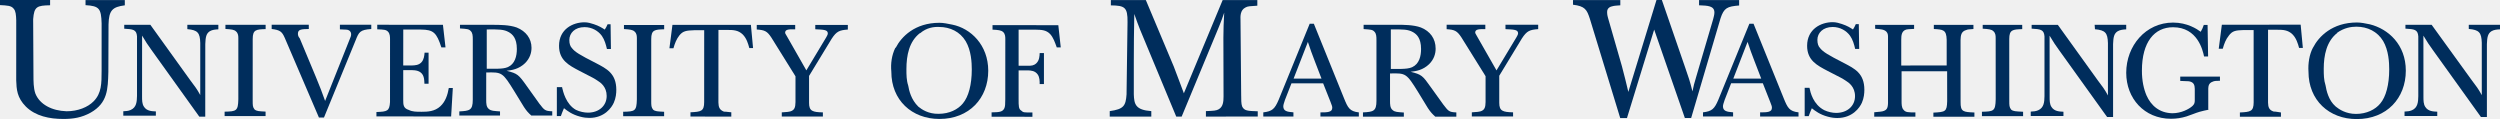
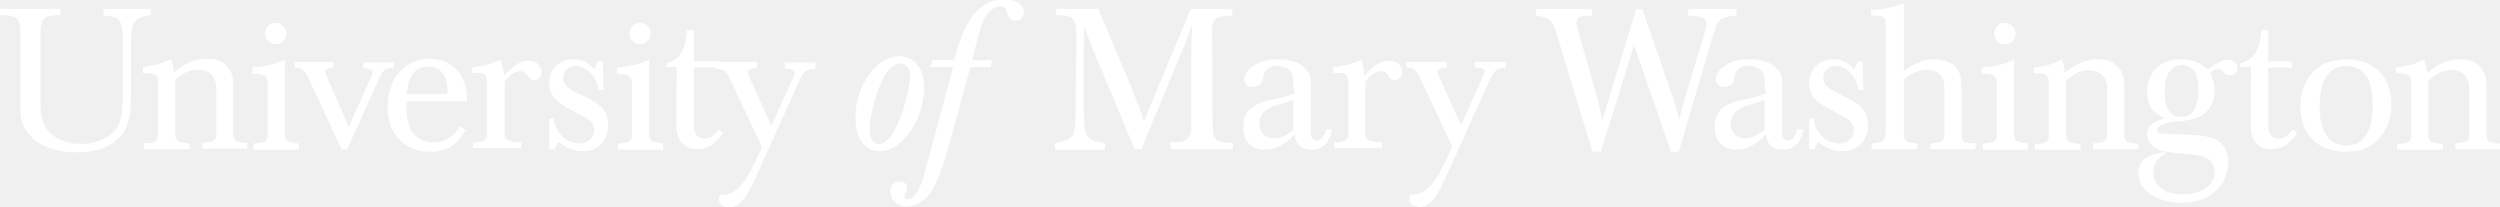
- <svg xmlns="http://www.w3.org/2000/svg" class="umw-global-logo-img" role="img" aria-label="University of Mary Washington" title="University of Mary Washington" version="1.1" x="0px" y="0px" viewBox="0 0 271.398 12.895" enable-background="new 0 0 271.398 12.895" xml:space="preserve">
-   <style>.style0{fill:	#002D5C;}</style>
-   <g>
-     <path d="M0 0l5.438 0.001v0.571C4.028 0.6 3.7 0.7 3.6 2.088L3.632 8.132c0 0.7 0 1.4 0.2 2 c0.462 1.2 1.8 1.9 3.4 1.946c1.211 0 2.299-0.429 2.94-1.088c0.857-0.873 0.857-1.941 0.858-3.297l0.001-5.171 c-0.051-1.588-0.246-1.873-1.746-1.962V0.004l4.264 0.001v0.573c-1.339 0.175-1.733 0.532-1.767 2.084L11.764 7.8 c-0.054 1.89-0.073 3.368-1.909 4.42c-0.981 0.552-1.926 0.694-2.978 0.694c-1.496-0.001-3.013-0.303-4.064-1.339 c-0.979-0.982-1.017-1.892-1.053-2.853L1.763 2.23C1.746 1.6 1.7 1.2 1.5 0.964C1.229 0.6 0.8 0.6 0 0.554V0z" class="style0" />
-     <path d="M20.294 2.693h3.41v0.492c-0.322 0.014-0.647 0.042-0.913 0.196c-0.406 0.252-0.478 0.645-0.505 1.4 l-0.004 7.885h-0.645l-5.203-7.255c-0.436-0.603-0.547-0.773-1.008-1.545l-0.004 6.609c0 0.4 0 0.8 0.2 1.1 c0.309 0.5 0.9 0.5 1.3 0.52l-0.003 0.462l-3.534-0.001v-0.478c0.267-0.014 0.546-0.023 0.798-0.14 c0.648-0.279 0.674-0.925 0.69-1.515l0.001-6.48c-0.056-0.743-0.447-0.772-1.387-0.827V2.689l2.835 0.001l4.317 6 c0.518 0.7 0.7 0.9 1.1 1.628l0.001-5.652c-0.026-1.123-0.294-1.404-1.402-1.503V2.693z" class="style0" />
-     <path d="M24.545 2.693l4.292 0.002L28.836 3.16c-1.037 0.027-1.401 0.067-1.402 1.064l-0.003 6.7 c0 0.5 0 0.7 0.2 0.953c0.226 0.2 0.5 0.2 1.2 0.238V12.6l-4.447-0.001v-0.476 c1.275-0.029 1.461-0.071 1.489-1.347l0.001-6.58c0-0.281 0-0.562-0.252-0.786c-0.211-0.196-0.488-0.225-1.149-0.267V2.693z" class="style0" />
-     <path d="M29.455 2.683l4.066 0.001l0.003 0.464c-0.773 0.014-1.181 0.027-1.181 0.5 c0 0.1 0 0.3 0.2 0.522l1.751 4.194c0.504 1.2 0.6 1.5 1 2.594l2.626-6.591 c0.155-0.351 0.199-0.492 0.199-0.645c0-0.112-0.029-0.337-0.282-0.448c-0.124-0.057-0.14-0.057-0.938-0.087V2.685l3.407 0 V3.15c-1.233 0.083-1.346 0.334-1.696 1.219l-3.439 8.389h-0.549l-3.713-8.657c-0.295-0.659-0.49-0.844-1.417-0.955V2.683z" class="style0" />
-     <path d="M40.917 2.688l7.167 0.003l0.28 2.455h-0.449c-0.518-1.6-0.854-1.924-2.217-1.937h-1.92l-0.003 3.899h0.927 c0.366-0.015 0.759-0.029 1.053-0.35c0.269-0.294 0.31-0.716 0.337-1.038h0.434v3.367h-0.451c-0.013-0.351-0.026-0.686-0.18-0.955 c-0.281-0.477-0.799-0.505-1.179-0.519l-0.941-0.001v3.24c0 0.5 0 0.9 0.6 1.082c0.405 0.2 0.8 0.2 1.4 0.2 c0.631 0 1.416-0.025 2.035-0.602c0.533-0.492 0.786-1.22 0.91-1.977h0.438l-0.183 3.088l-8.11-0.006v-0.477 c1.177-0.04 1.417-0.097 1.474-1.08l0.002-6.789c0-0.268 0.001-0.617-0.211-0.843c-0.21-0.223-0.418-0.237-1.176-0.266V2.688z" class="style0" />
-     <path d="M49.977 2.691l3.424 0.003c0.814 0 1.9 0 2.7 0.294c0.995 0.4 1.6 1.2 1.6 2.2 c-0.001 0.534-0.168 1.137-0.703 1.67c-0.674 0.644-1.401 0.756-2.005 0.827c1.19 0.3 1.3 0.4 2.2 1.669l1.359 1.9 c0.547 0.7 0.6 0.8 1.4 0.827v0.463h-2.273c-0.309-0.279-0.492-0.463-0.798-0.927c-0.156-0.237-0.873-1.433-1.04-1.697 c-1.291-2.091-1.346-2.092-3.057-2.05l-0.002 2.948c0 0.4 0 0.8 0.3 1.023c0.239 0.2 0.5 0.2 1.2 0.253v0.449 l-4.418-0.001v-0.449c1.105-0.056 1.459-0.113 1.459-1.249l0.003-6.537c0-0.436-0.016-0.729-0.226-0.94 c-0.21-0.223-0.393-0.223-1.165-0.28V2.691z M53.976 7.462c0.462-0.014 0.84-0.041 1.163-0.18c0.772-0.352 0.97-1.192 0.97-1.965 c0.001-1.207-0.504-1.613-0.868-1.824c-0.546-0.31-1.082-0.31-2.4-0.297v4.266H53.976z" class="style0" />
-     <path d="M61.026 9.513c0.097 0.4 0.4 1.8 1.5 2.415c0.422 0.2 0.9 0.3 1.3 0.3 c1.207 0 2.034-0.756 2.034-1.809c0.003-1.01-0.684-1.474-0.979-1.655c-0.336-0.226-0.492-0.322-1.993-1.081 c-1.12-0.591-2.2-1.137-2.199-2.709c0-1.81 1.501-2.553 2.762-2.553c0.366 0 0.7 0.1 1 0.2 c0.604 0.2 0.9 0.4 1.2 0.59c0.139-0.224 0.184-0.28 0.309-0.575h0.324l0.038 2.681h-0.434 c-0.112-0.478-0.253-0.996-0.547-1.418c-0.392-0.547-1.079-0.954-1.88-0.954c-1.052-0.001-1.655 0.644-1.655 1.4 c0 0.4 0.1 0.7 0.3 0.898c0.322 0.4 0.8 0.7 2.6 1.613c1.135 0.6 2.2 1.1 2.2 2.9 c0 0.363-0.044 0.884-0.27 1.389c-0.238 0.547-1.023 1.654-2.65 1.654c-0.28-0.001-0.617-0.028-1.024-0.141 c-0.856-0.227-1.348-0.602-1.737-0.913c-0.183 0.423-0.198 0.476-0.338 0.856h-0.436l0.001-3.143H61.026z" class="style0" />
-     <path d="M67.808 2.712l4.294 0.002v0.465c-1.038 0.027-1.404 0.066-1.404 1.063l-0.001 6.7 c0 0.5 0 0.7 0.2 0.956c0.224 0.2 0.5 0.2 1.2 0.237v0.479l-4.447-0.002v-0.479 c1.276-0.026 1.458-0.068 1.487-1.346l0.002-6.578c0-0.28 0-0.561-0.251-0.786c-0.211-0.196-0.491-0.225-1.152-0.268V2.712z" class="style0" />
-     <path d="M73 2.701l8.517 0.002l0.235 2.513h-0.407c-0.124-0.464-0.294-1.052-0.713-1.474 c-0.491-0.477-1.053-0.491-1.613-0.491L77.994 3.25l-0.004 7.87c0.016 0.5 0.1 0.8 0.6 1 c0.112 0 0.2 0 0.8 0.07v0.465l-4.434-0.001l0.001-0.465c1.136-0.056 1.486-0.097 1.486-1.109l0.004-7.798 l-1.079-0.001c-0.871 0.028-1.22 0.083-1.603 0.546c-0.333 0.421-0.504 0.871-0.657 1.415h-0.436L73 2.701z" class="style0" />
-     <path d="M82.091 2.706h4.235v0.478c-0.645-0.015-1.093-0.015-1.093 0.365c-0.003 0.1 0.1 0.2 0.2 0.4 l2.104 3.689l2.161-3.591c0.083-0.154 0.168-0.294 0.168-0.42c0-0.395-0.435-0.407-1.36-0.451V2.706l3.536 0.002l-0.001 0.5 c-0.911 0.07-1.221 0.183-1.753 0.995l-2.457 4.038v2.933c-0.003 0.9 0.4 1 1.5 1.025v0.449l-4.462-0.001v-0.449 c0.647-0.043 0.758-0.056 0.913-0.099c0.505-0.141 0.561-0.49 0.575-1.01l0.001-2.804l-2.622-4.211 c-0.462-0.702-0.729-0.813-1.584-0.872V2.706z" class="style0" />
-     <path d="M97.241 5.181c0.604-1.179 2.063-2.707 4.742-2.706c0.448 0 0.9 0.1 1.4 0.2 c1.99 0.4 3.9 2.2 3.9 5.008c-0.001 2.96-2.048 5.232-5.305 5.23c-3.001-0.003-5.218-2.05-5.215-5.122 C96.679 6.9 96.8 6 97.2 5.181z M99.863 3.597C98.7 4.5 98.4 6 98.4 7.51c0 0.6 0 1.2 0.2 1.8 c0.083 0.5 0.3 1.5 1.1 2.273c0.366 0.3 1.1 0.8 2.2 0.772c1.166 0 2.093-0.475 2.624-1.121 c0.618-0.729 0.972-2.034 0.972-3.69c0-0.73-0.056-2.048-0.661-3.072c-0.616-1.024-1.681-1.542-2.886-1.545 C101.381 2.9 100.6 3 99.9 3.597z" class="style0" />
-     <path d="M107.72 2.73l7.17 0.003l0.265 2.412h-0.435c-0.183-0.518-0.378-1.08-0.715-1.445 c-0.436-0.449-0.912-0.463-1.559-0.478h-1.866v3.916h1.067c0.309 0 0.604-0.017 0.869-0.281c0.322-0.323 0.337-0.758 0.35-1.094 h0.464l-0.001 3.365h-0.463c0-0.336 0-0.728-0.21-1.037c-0.295-0.422-0.744-0.435-1.054-0.451h-1.022l-0.001 3.1 c0 0.8 0 1.1 0.3 1.276c0.197 0.2 0.3 0.2 1.2 0.195v0.466l-4.433-0.004v-0.476 c0.785-0.014 1.179-0.029 1.375-0.419c0.099-0.199 0.111-0.465 0.111-0.997l0.004-6.522c0-0.24 0-0.549-0.224-0.773 c-0.224-0.212-0.562-0.239-1.165-0.268V2.73z" class="style0" />
-     <g>
-       <path d="M132.73 0.008h3.765v0.609c-0.841 0.054-1.04 0.054-1.291 0.197c-0.571 0.286-0.555 0.948-0.535 1.4 l0.071 8.06c0.003 0.5 0 1 0.1 1.269c0.233 0.5 0.6 0.5 1.7 0.538v0.572l-5.627 0.002v-0.592 c0.896-0.035 1.129-0.054 1.38-0.196c0.483-0.269 0.534-0.824 0.534-1.416l-0.017-6.357c0.017-1.145 0.017-1.485 0.09-2.723 c-0.178 0.52-0.288 0.842-0.574 1.54l-4.045 9.744h-0.59l-3.925-9.438c-0.306-0.771-0.322-0.841-0.628-1.701 c-0.035 1.755-0.053 3.511-0.053 5.248c0 1.6 0 2.4 0 3.473c0.034 1.1 0.2 1.7 1.9 1.827v0.592l-4.513 0 v-0.593c1.521-0.214 1.736-0.572 1.825-1.809l0.107-7.861c0.019-1.613-0.304-1.791-1.81-1.809V0.009h3.798l3.027 7.2 c0.502 1.3 0.6 1.6 1.1 2.918L132.73 0.008z" class="style0" />
-       <path d="M142.179 2.577h0.451l3.285 8.116c0.408 1 0.6 1.4 1.6 1.507v0.451h-4.17V12.2 c0.719 0 1.3 0 1.283-0.508c0-0.127-0.029-0.225-0.184-0.619l-0.805-2.028h-3.438l-0.705 1.8 c-0.125 0.38-0.182 0.551-0.182 0.704c0 0.5 0.4 0.6 1.1 0.647v0.451h-3.271v-0.449c0.971-0.113 1.24-0.367 1.664-1.354 L142.179 2.577z M142.716 6.595c-0.354-0.919-0.41-1.087-0.732-2.045l-1.553 3.986h3.031L142.716 6.595z" class="style0" />
-       <path d="M148.113 2.689h3.438c0.818 0 1.9 0 2.7 0.295c0.998 0.4 1.6 1.2 1.6 2.3 c0 0.537-0.168 1.143-0.703 1.678c-0.678 0.648-1.408 0.762-2.016 0.831c1.197 0.3 1.3 0.4 2.2 1.678l1.367 1.9 c0.547 0.7 0.6 0.8 1.4 0.833v0.463h-2.283c-0.307-0.28-0.49-0.463-0.803-0.93c-0.154-0.239-0.873-1.436-1.041-1.704 c-1.299-2.099-1.354-2.1-3.072-2.057v2.959c0 0.4 0 0.8 0.3 1.029c0.24 0.2 0.5 0.2 1.2 0.252v0.45h-4.438V12.2 c1.113-0.057 1.465-0.112 1.465-1.255V4.38c0-0.436-0.014-0.731-0.225-0.944c-0.211-0.224-0.396-0.224-1.17-0.279V2.689z M152.13 7.48c0.463-0.014 0.846-0.043 1.168-0.184c0.773-0.353 0.973-1.198 0.971-1.972c0.002-1.214-0.504-1.621-0.873-1.834 c-0.549-0.309-1.082-0.309-2.408-0.295V7.48H152.13z" class="style0" />
-       <path d="M156.99 2.688h4.256v0.478c-0.648-0.013-1.1-0.013-1.1 0.367c0 0.1 0.1 0.2 0.2 0.409l2.113 3.7 l2.172-3.606c0.084-0.153 0.17-0.295 0.17-0.423c0-0.395-0.438-0.408-1.367-0.449l-0.002-0.48h3.553v0.478 c-0.918 0.07-1.228 0.184-1.762 1.001l-2.465 4.058v2.945c0 0.9 0.4 1 1.5 1.028l0.002 0.45h-4.48v-0.45 c0.648-0.042 0.76-0.056 0.916-0.099c0.506-0.14 0.564-0.493 0.576-1.015V8.269l-2.635-4.229 c-0.465-0.702-0.734-0.816-1.592-0.872V2.688z" class="style0" />
-       <path d="M170.83 0.006l5.07-0.001v0.573c-0.195 0.018-0.699 0.036-0.859 0.1 c-0.143 0.035-0.574 0.125-0.574 0.626c0 0.1 0 0.3 0.1 0.645l1.504 5.229c0.355 1.3 0.4 1.6 0.7 2.8 l3.061-9.994h0.574l2.527 7.324c0.375 1.1 0.5 1.4 0.8 2.616c0.141-0.664 0.178-0.844 0.393-1.542l1.844-6.268 c0.074-0.286 0.145-0.537 0.145-0.752c0-0.733-0.719-0.751-1.666-0.788V0.004h4.35v0.591c-1.289 0.108-1.645 0.252-2.021 1.4 l-3.188 10.817h-0.682l-3.332-9.599l-2.953 9.601h-0.734l-3.297-10.781c-0.322-0.984-0.518-1.361-1.828-1.521V0.006z" class="style0" />
-       <path d="M189.912 2.573h0.449l3.285 8.115c0.41 1 0.6 1.4 1.6 1.508v0.451h-4.17v-0.45 c0.719 0 1.3 0 1.281-0.508c0-0.127-0.025-0.227-0.184-0.619l-0.801-2.03h-3.441l-0.701 1.8 c-0.129 0.381-0.186 0.55-0.186 0.706c0 0.5 0.4 0.6 1.1 0.648v0.45l-3.268 0.001v-0.451 c0.969-0.111 1.24-0.366 1.66-1.352L189.912 2.573z M190.449 6.589c-0.354-0.915-0.41-1.086-0.734-2.043l-1.549 3.987h3.031 L190.449 6.589z" class="style0" />
-       <path d="M196.435 9.533c0.1 0.5 0.4 1.8 1.6 2.424c0.424 0.2 0.9 0.3 1.3 0.3 c1.215-0.002 2.045-0.763 2.045-1.819c0-1.015-0.689-1.481-0.986-1.664c-0.336-0.226-0.494-0.321-2.002-1.082 c-1.129-0.593-2.213-1.142-2.213-2.721c0-1.816 1.508-2.565 2.777-2.565c0.365 0 0.7 0.1 1 0.2 c0.605 0.2 0.9 0.4 1.2 0.593c0.141-0.227 0.182-0.284 0.309-0.579h0.324l0.043 2.692h-0.436 c-0.113-0.483-0.254-1.001-0.551-1.425c-0.395-0.55-1.084-0.958-1.887-0.958c-1.059 0-1.664 0.649-1.664 1.4 c0 0.4 0.1 0.7 0.3 0.903c0.326 0.4 0.8 0.7 2.6 1.62c1.141 0.6 2.2 1.1 2.2 2.9 c0 0.365-0.043 0.888-0.266 1.394c-0.24 0.55-1.029 1.663-2.664 1.663c-0.283 0-0.619-0.027-1.029-0.141 c-0.859-0.226-1.351-0.606-1.746-0.915c-0.184 0.422-0.197 0.479-0.338 0.857h-0.437V9.533H196.435z" class="style0" />
-       <path d="M203.482 2.7l4.311-0.001v0.437c-0.66 0.027-0.705 0.043-0.846 0.07c-0.508 0.154-0.549 0.618-0.549 1.1 v2.805l4.932-0.002V4.319c-0.029-1.1-0.395-1.113-1.395-1.17v-0.45h4.299v0.45c-0.58 0.042-0.621 0.042-0.748 0.1 c-0.564 0.143-0.635 0.551-0.65 1.086l0.004 6.723c-0.016 1.1 0.3 1.1 1.5 1.154v0.463h-4.453v-0.448 c1.309-0.072 1.467-0.099 1.496-1.241l-0.004-3.253h-4.945v3.255c0 0.3 0 0.7 0.2 0.915c0.227 0.3 0.5 0.3 1.3 0.3 v0.463h-4.469v-0.479c0.719-0.068 0.736-0.068 0.873-0.097c0.482-0.113 0.607-0.323 0.623-0.902V3.98 c-0.004-0.182-0.016-0.365-0.17-0.534c-0.242-0.253-0.621-0.283-1.227-0.324V2.7z" class="style0" />
-       <path d="M215.218 2.696h4.311l0.004 0.466c-1.045 0.029-1.41 0.07-1.41 1.071l0.002 6.7 c0 0.5 0 0.7 0.2 0.959c0.225 0.2 0.5 0.2 1.3 0.239v0.479h-4.467v-0.479c1.281-0.027 1.465-0.07 1.494-1.352 l-0.004-6.609c0-0.282 0-0.562-0.252-0.789c-0.213-0.197-0.494-0.224-1.156-0.266V2.696z" class="style0" />
-       <path d="M227.392 2.695h3.428v0.493c-0.328 0.016-0.648 0.044-0.918 0.199c-0.41 0.253-0.479 0.646-0.508 1.4 v7.918h-0.646l-5.23-7.282c-0.434-0.605-0.549-0.775-1.016-1.551l0.004 6.636c0 0.4 0 0.8 0.2 1.1 c0.311 0.5 0.9 0.5 1.3 0.521v0.465h-3.551v-0.479c0.268-0.014 0.549-0.027 0.803-0.142c0.648-0.282 0.676-0.927 0.689-1.52 v-6.51c-0.055-0.749-0.451-0.776-1.395-0.833V2.696h2.844l4.34 6.031c0.523 0.7 0.7 0.9 1.1 1.633V4.683 c-0.029-1.127-0.297-1.408-1.408-1.508L227.392 2.695z" class="style0" />
-       <path d="M239.822 11.898c-0.352 0.069-0.703 0.141-1.041 0.239c-0.48 0.141-0.934 0.351-1.41 0.5 c-0.549 0.17-1.113 0.255-1.691 0.255c-2.902 0-4.859-2.214-4.859-4.988c0-2.93 2.113-5.452 5.086-5.453 c1.547 0 2.6 0.7 3 0.999c0.17-0.294 0.211-0.393 0.336-0.746h0.41l0.057 3.425h-0.439 c-0.137-0.662-0.701-3.171-3.365-3.171c-2.029 0-3.381 1.606-3.381 4.706c-0.004 1.1 0.2 2 0.5 2.7 c0.492 1.1 1.4 1.9 2.8 1.93c0.971 0 1.818-0.451 2.186-0.787c0.225-0.213 0.252-0.369 0.252-0.636V9.655 c-0.016-0.378-0.057-0.732-0.635-0.832c-0.113-0.013-0.381-0.025-0.943-0.039V8.317h4.311v0.45c-0.408 0-0.635 0.017-0.789 0.1 c-0.453 0.154-0.465 0.522-0.479 0.747V11.898z" class="style0" />
-       <path d="M241.203 2.682l8.555-0.001l0.238 2.524h-0.408c-0.127-0.467-0.299-1.06-0.721-1.48 c-0.492-0.48-1.057-0.495-1.617-0.494h-1.033v7.905c0.016 0.5 0.1 0.8 0.6 0.972c0.111 0 0.2 0 0.8 0.1 v0.467h-4.455l-0.002-0.466c1.145-0.057 1.492-0.099 1.496-1.113l-0.004-7.834h-1.082c-0.875 0.028-1.225 0.084-1.607 0.6 c-0.338 0.424-0.506 0.874-0.66 1.425h-0.438L241.203 2.682z" class="style0" />
-       <path d="M251.107 5.159c0.607-1.183 2.074-2.718 4.766-2.718c0.449 0 0.9 0.1 1.4 0.2 c2 0.5 3.9 2.2 3.9 5.03c0 2.974-2.057 5.256-5.326 5.256c-3.014 0.002-5.24-2.056-5.24-5.142 C250.546 6.9 250.7 5.9 251.1 5.159z M253.742 3.567c-1.17 0.903-1.479 2.438-1.479 3.9 c0 0.6 0 1.2 0.2 1.816c0.084 0.5 0.3 1.6 1.1 2.283c0.365 0.3 1.1 0.8 2.2 0.8 c1.168 0 2.102-0.479 2.635-1.127c0.621-0.732 0.973-2.044 0.973-3.706c0-0.734-0.057-2.057-0.662-3.086 c-0.623-1.028-1.691-1.55-2.904-1.55C255.263 2.9 254.5 3 253.7 3.567z" class="style0" />
-       <path d="M267.972 2.693h3.426v0.492c-0.324 0.015-0.648 0.042-0.916 0.197c-0.406 0.253-0.48 0.649-0.506 1.4 v7.92h-0.647l-5.23-7.285c-0.436-0.605-0.549-0.774-1.016-1.548l0.004 6.635c0 0.4 0 0.8 0.2 1.1 c0.312 0.5 0.9 0.5 1.3 0.521v0.465l-3.553 0.001v-0.48c0.266-0.013 0.551-0.029 0.803-0.142 c0.65-0.281 0.68-0.93 0.691-1.521v-6.51c-0.057-0.746-0.451-0.774-1.396-0.829V2.693h2.846l4.342 6 c0.521 0.7 0.7 0.9 1.1 1.635v-5.68c-0.029-1.126-0.299-1.407-1.412-1.506V2.693z" class="style0" />
-     </g>
-   </g>
+ <svg xmlns="http://www.w3.org/2000/svg" class="umw-global-logo-img" role="img" aria-label="University of Mary Washington" version="1.1" x="0" y="0" viewBox="0 0 481 39.8" xml:space="preserve">
+   <style>.st0{fill:#fff}</style>
+   <path class="st0" d="M0 1.7h11.6v1.2c-3 .1-3.7.4-3.8 3.3v13c0 1.6 0 3.1.5 4.3 1 2.7 3.9 4.2 7.2 4.2 2.6 0 4.9-.9 6.3-2.3 1.8-1.9 1.8-4.2 1.8-7.1V7.2c-.1-3.4-.5-4-3.7-4.2V1.7H29v1.2c-2.9.4-3.7 1.2-3.8 4.5v11c-.1 4-.2 7.2-4.1 9.5-2.1 1.1-4.1 1.4-6.3 1.4-3.2 0-6.5-.7-8.7-2.9-2.1-2.1-2.2-4-2.2-6.1V6.5c0-1.5 0-2.1-.5-2.7C2.6 3 1.7 3 0 2.9V1.7zM27.5 12.9c2.8-.4 3.4-.6 5.4-1.5.4 1.1.4 1.4.6 2.5 1.5-1.2 3.4-2.6 6.4-2.6 1.1 0 2.5.2 3.6 1.3 1.3 1.2 1.4 2.7 1.4 3.9v9.4c0 1.2.5 1.6 2.7 1.6v1.1h-8.7v-1.1c2-.2 2.7-.3 2.7-1.6v-8.6c0-.9-.1-1.9-.6-2.6-.4-.6-1.3-1.3-2.9-1.3-2.2 0-3.6 1.3-4.4 2v10.4c0 1.5.7 1.6 2.8 1.8v1.1h-8.8v-1.1c2.4 0 2.7-.6 2.7-1.8V15.7c0-1.6-1-1.6-2.9-1.6v-1.2zM48.6 13c3.1-.3 3.7-.5 6.2-1.5v14.1c0 1.6.5 1.8 2.7 2v1.2h-8.7v-1.2c2.2-.1 2.6-.4 2.7-1.6v-9.8c0-1.8-.9-2-2.9-2V13zM51 6.5c0-1.2.9-2.1 2-2.1 1.2 0 2.1.9 2.1 2.1 0 1.1-.9 2-2.1 2-1.1 0-2-.9-2-2M56.6 11.9h7.6V13c-.8 0-1.6.1-1.6.9 0 .3.1.6.3.9l4.2 9.6 4.3-9.6c.2-.4.3-.6.3-.8 0-.7-.8-.8-1.8-.9V12h5.9v1c-1.9.2-2.1.5-2.6 1.6l-6.4 14.1h-1.1l-6.5-14c-.7-1.3-1.1-1.6-2.5-1.7v-1.1zM86.1 18.2c0-1.4-.1-2.7-.6-3.6-.6-1.2-1.8-1.8-3.1-1.8-3.5 0-3.9 3.5-4.2 5.3h7.9zm3.5 6.9c-1.1 1.7-2.7 4.1-6.8 4.1-1.2 0-3.6-.1-5.8-2.2s-2.4-4.6-2.4-6.5c0-5.7 3.6-9.2 8.1-9.2 1.9 0 3.7.7 5 2 2 2 2.1 4.4 2.2 6.2H78.2c0 1.7 0 3.6.7 5.1.8 1.8 2.4 2.8 4.5 2.8 2.7 0 4-1.6 5.2-3.1l1 .8zM90.8 13c2.8-.4 3.4-.6 5.5-1.5.4 1.2.5 1.6.7 3.1 1.1-1.3 2.6-2.9 4.8-2.9 2 0 2.4 1.6 2.4 2.1 0 .8-.5 1.6-1.5 1.6-.3 0-.6-.1-.8-.3-.2-.2-.3-.4-.5-.7-.2-.3-.6-.7-1.3-.7-1.4 0-2.3 1.2-3 2v9.9c0 1.5.5 1.6 3.2 1.8v1.1H91v-1.1c2.1-.1 2.6-.4 2.7-1.5V16c0-2-.7-2-2.9-2v-1zM106.5 22.8c.2 1 .6 2.7 2.1 3.8.7.6 1.8 1 2.8 1 1.8 0 2.9-1.2 2.9-2.5 0-1.2-.8-1.9-1.1-2.1-.4-.3-.7-.5-3.2-1.8s-4.3-2.5-4.3-5.2c0-2.8 1.9-4.6 4.6-4.6 2.1 0 3.1 1 4 1.9.3-.5.5-.7.8-1.5h.9l.1 5.5h-.9c-.3-1.2-.6-2.2-1.6-3.3-.8-.8-1.8-1.3-2.8-1.3-1.4 0-2.4.9-2.4 2.3 0 1.3.9 2.1 2.7 2.9l1.8.9c1.9.9 4.1 2.1 4.1 5.3 0 2.9-1.9 5-4.9 5-2.2 0-3.7-1.1-4.7-1.8-.4.7-.5.9-.7 1.4h-1v-5.9h.8zM118.7 13c3.1-.3 3.7-.5 6.2-1.5v14.1c0 1.6.5 1.8 2.7 2v1.2h-8.7v-1.2c2.2-.1 2.6-.4 2.7-1.6v-9.8c0-1.8-.9-2-2.9-2V13zM121.1 6.5c0-1.2.9-2.1 2-2.1s2.1.9 2.1 2.1c0 1.1-.9 2-2.1 2-1.1 0-2-.9-2-2M128.2 12.2c1-.3 2.6-.8 3.5-3.4.3-1 .4-2 .5-3h1.3v6h4.5V13h-4.5v10.7c0 .5 0 1 .1 1.4.3 1.1 1 1.6 1.9 1.6 1.3 0 2.2-1.1 2.8-1.8l.8.7c-1 1.3-2.3 3.1-5 3.1-1 0-2-.3-2.7-1-1.2-1.1-1.3-2.8-1.3-4.1l.1-10.7h-2.1l.1-.7z" />
+   <path class="st0" d="M137.8 11.9h7.8v1.2c-.8 0-2 .2-1.7 1 .1.3.3.8.3.8l4.2 9.3 4.3-9.5s.2-.5.2-.6c.3-.7-1.2-.9-1.9-.9V12h5.9v1.2c-2 .2-2.3.5-3 2.1l-6.8 15.1c-.3.6-.6 1.2-.8 1.8-2.5 5.4-3.6 7.7-6 7.7-1.1 0-2-.6-2-1.5 0-.3.1-.7.3-.9h.5c1.9 0 3.3-1.5 4.4-3 1-1.5 2.1-4 3.1-6.2l-6.4-13.6c-.7-1.4-1.4-1.4-2.5-1.4v-1.4zM169.9 15.1c-1.3 2.5-2.6 7.4-2.6 9.7 0 .8.1 1.8.6 2.3.1.1.5.6 1.2.6 1 0 1.8-.8 2.4-1.6 1.8-2.5 3.6-8.9 3.6-11.3 0-.4 0-.9-.2-1.4-.3-.8-1-1.2-1.6-1.2-1 0-2.3.8-3.4 2.9m-.5-3c1.4-1 2.9-1.3 3.7-1.3 2.9 0 4.7 2.5 4.7 6.1 0 3.5-1.5 7.1-3.1 9-1.4 1.8-3.4 3.2-5.6 3.2-2.1 0-4.5-1.8-4.5-6.4-.1-3.4 1.5-8.2 4.8-10.6" />
+   <path class="st0" d="M187 11.6h3.9l-.4 1.3h-3.8l-4.3 15.7c-1.1 3.7-2.1 6.9-3.7 8.9-1.8 2.1-3.6 2.2-4.3 2.2-2.2 0-3.1-1.7-3.1-2.8 0-1 .6-2 1.8-2 .6 0 1.4.3 1.4 1.2 0 .3-.1.6-.2.8-.1.3-.3.5-.3.8 0 .1 0 .6.6.6 2 0 3.1-4 3.6-6.2l5.2-19.2H179l.5-1.4h4.1c1-3.5 1.7-5.8 3.1-7.8 2.3-3.4 5.2-3.9 6.4-3.9 2.1 0 3.9 1.1 3.9 2.6 0 .9-.7 1.6-1.5 1.6-1.3 0-1.7-1.3-1.8-1.7-.2-.6-.3-1.1-1.2-1.1s-1.6.5-2.2 1.1c-1 1-1.4 2.3-2 4.3l-1.3 5zM229.1 1.7h8V3c-1.8.1-2.2.1-2.8.4-1.2.6-1.2 2-1.1 3l.1 17.2c0 1.1 0 2.1.3 2.7.5 1 1.2 1 3.6 1.2v1.2h-12v-1.3c1.9-.1 2.4-.1 2.9-.4 1-.6 1.1-1.8 1.1-3V10.4c0-2.4 0-3.2.2-5.8-.4 1.1-.6 1.8-1.2 3.3l-8.6 20.8h-1.3l-8.4-20.1c-.6-1.6-.7-1.8-1.3-3.6-.1 3.7-.1 7.5-.1 11.2 0 3.4 0 5.2.1 7.4.1 2.3.4 3.6 4 3.9v1.3H203v-1.3c3.2-.5 3.7-1.2 3.9-3.9l.2-16.8c0-3.4-.6-3.8-3.9-3.9V1.7h8.1l6.5 15.4c1.1 2.8 1.4 3.5 2.3 6.2l9-21.6zM248.8 19.2c-.8.3-1.6.6-2.4.8-.9.3-1.8.5-2.5 1-1.5.9-1.6 2.2-1.6 2.8 0 2 1.4 2.8 2.8 2.8 1.6 0 2.8-.9 3.7-1.6v-5.8zm0-3.1c0-.5 0-1-.1-1.5-.5-1.8-2.3-1.9-3-1.9-.4 0-2.2 0-2.6 1.8-.1.5-.1.9-.3 1.3-.4.8-1.3.9-1.6.9-.3 0-1.8 0-1.8-1.5 0-.9 1.4-3.8 6.5-3.8 4.2 0 6.3 2 6.3 4.3v9.7c0 .6.1 1.6 1.1 1.6 1.2 0 1.6-1.3 1.8-2.1h1.2c-.3 1.3-1 3.9-4 3.9-1.2 0-1.9-.4-2.2-.7-.8-.7-.9-1.5-1-2.2-.9.8-2.9 2.9-5.6 2.9-2.4 0-4.3-1.3-4.3-4.3 0-3.3 2-4.5 5-5.2 1-.3 2-.4 3.1-.7l1.8-.6-.3-1.9zM256.4 13c2.8-.4 3.4-.6 5.5-1.5.4 1.2.5 1.6.6 3.1 1.1-1.3 2.6-2.9 4.9-2.9 2 0 2.4 1.6 2.4 2.1 0 .8-.5 1.6-1.5 1.6-.3 0-.6-.1-.8-.3-.2-.2-.3-.4-.5-.7-.2-.3-.6-.7-1.3-.7-1.4 0-2.3 1.2-3 2v9.9c0 1.5.5 1.6 3.2 1.8v1.1h-9.2v-1.1c2.1-.1 2.6-.4 2.7-1.5V16c0-2-.7-2-2.9-2l-.1-1zM270.6 11.9h7.8V13c-.8 0-1.8.1-1.8.9 0 .2.1.4.3.9l4.2 9.3 4.3-9.5c.2-.6.3-.7.3-.8 0-.8-1.2-.8-1.9-.8v-1.1h5.9V13c-2 .2-2.1.6-3 2.2l-6.8 15.1c-.3.6-.6 1.2-.8 1.8-2.5 5.4-3.5 7.7-6 7.7-1.1 0-2-.6-2-1.5 0-.3.1-.7.3-.9h.5c1.9 0 3.3-1.5 4.4-3 1-1.5 2.1-4 3.1-6.2L273 14.5c-.7-1.4-1.5-1.5-2.4-1.5v-1.1zM295.5 1.7h10.8V3c-.4 0-1.5.1-1.8.1-.3.1-1.2.3-1.2 1.3 0 .3.1.6.3 1.4l3.2 11.2c.8 2.7.9 3.3 1.5 6.1l6.5-21.3h1.2l5.4 15.6c.8 2.4 1 3.1 1.7 5.6.3-1.4.4-1.8.8-3.3L328 6.3c.1-.6.3-1.2.3-1.6 0-1.6-1.5-1.6-3.5-1.7V1.7h9.3V3c-2.8.2-3.5.5-4.3 3.1L323 29.2h-1.5l-7.1-20.5-6.4 20.5h-1.6l-7-23c-.7-2.1-1.1-2.9-3.9-3.2V1.7zM339.5 19.2c-.8.3-1.6.6-2.4.8-.9.3-1.8.5-2.5 1-1.5.9-1.6 2.2-1.6 2.8 0 2 1.4 2.8 2.8 2.8 1.6 0 2.8-.9 3.7-1.6v-5.8zm0-3.1c0-.5 0-1-.1-1.5-.5-1.8-2.3-1.9-3-1.9-.4 0-2.2 0-2.6 1.8-.1.5-.1.9-.3 1.3-.4.8-1.3.9-1.6.9-.3 0-1.8 0-1.8-1.5 0-.9 1.4-3.8 6.5-3.8 4.2 0 6.3 2 6.3 4.3v9.7c0 .6.1 1.6 1.1 1.6 1.2 0 1.6-1.3 1.8-2.1h1.2c-.3 1.3-1 3.9-4 3.9-1.2 0-1.9-.4-2.2-.7-.8-.7-.9-1.5-1-2.2-.9.8-2.9 2.9-5.6 2.9-2.4 0-4.3-1.3-4.3-4.3 0-3.3 2-4.5 5-5.2 1-.3 2-.4 3.1-.7l1.8-.6-.3-1.9zM348.9 22.8c.2 1 .6 2.7 2.1 3.8.7.6 1.8 1 2.8 1 1.8 0 2.9-1.2 2.9-2.5 0-1.2-.8-1.9-1.1-2.1-.4-.3-.7-.5-3.2-1.8s-4.3-2.5-4.3-5.2c0-2.8 2-4.6 4.6-4.6 2.1 0 3.1 1 4 1.9.3-.5.5-.7.8-1.5h.9l.1 5.5h-.9c-.3-1.2-.6-2.2-1.6-3.3-.8-.8-1.8-1.3-2.8-1.3-1.4 0-2.4.9-2.4 2.3 0 1.3 1 2.1 2.7 2.9l1.8.9c1.9.9 4.1 2.1 4.1 5.3 0 2.9-1.9 5-4.9 5-2.2 0-3.7-1.1-4.7-1.8-.4.7-.5.9-.7 1.4h-1v-5.9h.8zM360 1.9c3-.2 3.7-.3 6.3-1.3v13.1c1.4-1 3.2-2.3 5.9-2.3 2.3 0 3.9 1.1 4.5 2.1.7 1.1.7 2.5.7 4V26c0 1.5.8 1.5 2.7 1.6v1.1h-8.7v-1.1c.9-.1 1.5-.2 1.6-.2 1-.3 1-.9 1.1-1.4v-8c0-1.4 0-2.3-.3-2.9-.4-.8-1.3-1.7-3.1-1.7-.7 0-1.5.2-2.3.5-1.1.5-1.6 1-2.1 1.4v10.5c.1 1.6.6 1.6 2.6 1.8v1.1h-8.8v-1.1c2-.2 2.6-.2 2.7-2V4.8C362.9 3 362 3 360 3V1.9zM381.3 13c3.1-.3 3.7-.5 6.2-1.5v14.1c0 1.6.5 1.8 2.7 2v1.2h-8.7v-1.2c2.2-.1 2.6-.4 2.7-1.6v-9.8c0-1.8-.9-2-2.9-2V13zM383.7 6.5c0-1.2.9-2.1 2-2.1s2.1.9 2.1 2.1c0 1.1-.9 2-2.1 2-1.1.1-2-.8-2-2M391.3 13c2.8-.4 3.4-.6 5.4-1.5.4 1.1.4 1.4.6 2.5 1.5-1.2 3.4-2.6 6.4-2.6 1.1 0 2.5.2 3.6 1.3 1.3 1.2 1.4 2.7 1.4 3.9V26c0 1.2.5 1.6 2.7 1.6v1.1h-8.7v-1.1c2-.2 2.7-.3 2.7-1.6v-8.6c0-.9-.1-1.9-.6-2.6-.4-.6-1.3-1.3-2.9-1.3-2.2 0-3.5 1.3-4.4 2v10.4c0 1.5.7 1.6 2.8 1.8v1.1h-8.8v-1.1c2.4 0 2.7-.6 2.7-1.8V15.7c0-1.6-1-1.6-2.9-1.6V13zM416.5 17.8c0 1.1 0 4.7 3.2 4.7 3.3 0 3.3-4.4 3.3-5.3 0-.9 0-4.7-3.2-4.7-2.2.1-3.3 1.8-3.3 5.3m12.1-6.3c1.5 0 1.9.9 1.9 1.6 0 .5-.2 1.4-1.5 1.4-.5 0-.8-.2-1.1-.5-.4-.5-.5-.7-1.1-.7-.6 0-1.1.3-1.6.7.4.8.9 1.8.9 3.5 0 3.2-2.1 5-4.5 5.5-1.3.3-2.6.3-3.8.5-2.5.4-2.8 1.2-2.8 1.5 0 .7.6.7 2.9.8 6.1.2 8.3.3 9.8 2.2.8 1.1 1 2.3 1 3.2 0 4.2-3.2 7.8-8.9 7.8-4.4 0-8.4-2.1-8.4-5.7 0-1.9 1.2-2.9 2.4-3.4 1.1-.5 3.1-.7 3.1-.6 0 0-.1.1-.3.2-.3.2-2.3 1.2-2.3 3.6 0 2.8 2.5 4.3 5.7 4.3 3 0 6.1-1.4 6.1-4.3 0-3-2.8-3.2-4.8-3.4-3.5-.3-4.3-.4-5.4-.7-1.6-.5-2.8-1.5-2.8-3.2 0-2.1 2.1-2.6 3.4-3-1.3-.7-3.4-1.6-3.4-5.2 0-3.9 2.8-6.2 6.5-6.2 2.9 0 4.4 1.3 5.1 2 1.2-.8 2.5-1.9 3.9-1.9M431.1 12.2c1-.3 2.6-.8 3.5-3.4.3-1 .4-2 .5-3h1.3v6h4.5V13h-4.5v10.7c0 .5 0 1 .1 1.4.3 1.1 1 1.6 1.9 1.6 1.3 0 2.2-1.1 2.8-1.8l.8.7c-1 1.3-2.3 3.1-5 3.1-1 0-2-.3-2.7-1-1.2-1.1-1.3-2.8-1.3-4.1l.1-10.7H431l.1-.7zM446.3 20.5c0 1.3 0 7.5 5.1 7.5 4.2 0 5.1-4.2 5.1-7.6 0-4.7-1.2-6.3-2.8-7.2-.6-.3-1.4-.5-2.2-.5-4.4 0-5.2 4.2-5.2 7.8m13.8-.3c0 1-.1 4.1-2.5 6.6-1.9 2-4.2 2.4-6.3 2.4-5.9 0-8.7-3.9-8.7-8.8 0-4.2 2.1-6.8 4.4-8 1.4-.7 3.2-1 4.4-1 4.3 0 8.7 2.4 8.7 8.8M461 13c2.8-.4 3.4-.6 5.4-1.5.4 1.1.4 1.4.6 2.5 1.5-1.2 3.4-2.6 6.4-2.6 1.1 0 2.5.2 3.6 1.3 1.3 1.2 1.4 2.7 1.4 3.9V26c0 1.2.5 1.6 2.7 1.6v1.1h-8.7v-1.1c2-.2 2.7-.3 2.7-1.6v-8.6c0-.9-.1-1.9-.6-2.6-.4-.6-1.3-1.3-2.9-1.3-2.2 0-3.5 1.3-4.4 2v10.4c0 1.5.7 1.6 2.8 1.8v1.1h-8.8v-1.1c2.4 0 2.7-.6 2.7-1.8V15.7c0-1.6-1-1.6-2.9-1.6V13z" />
</svg>
